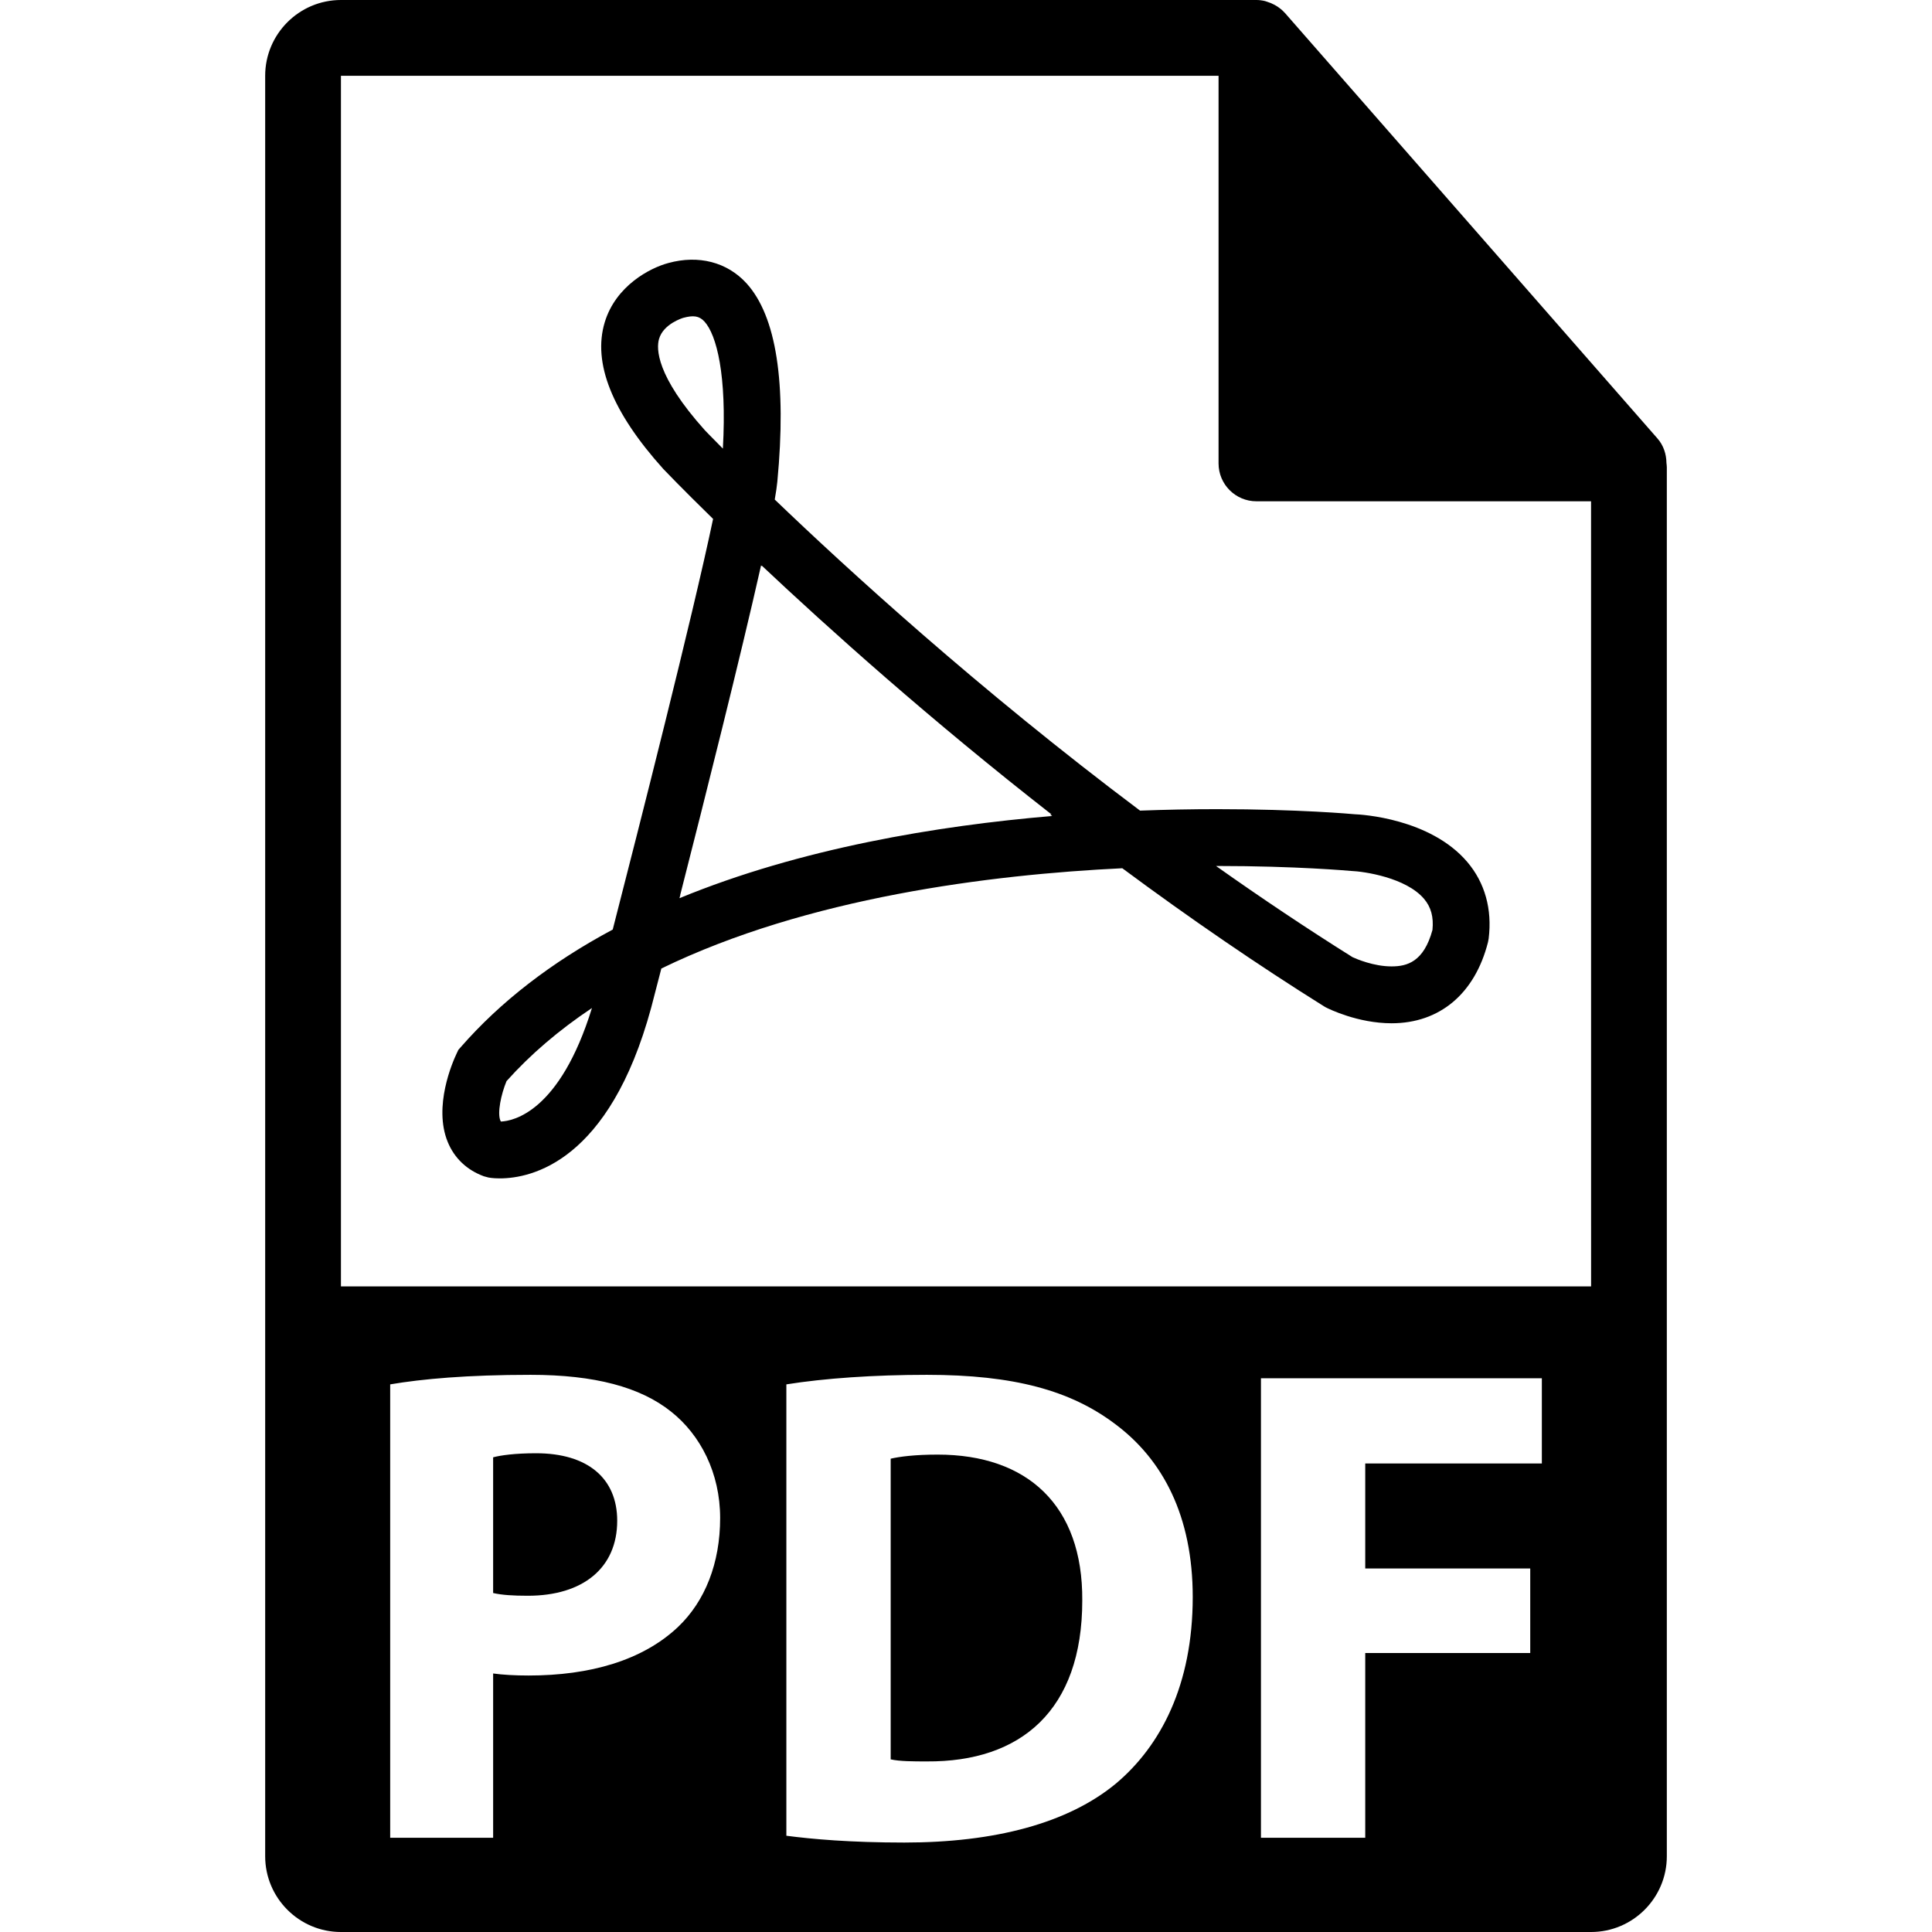
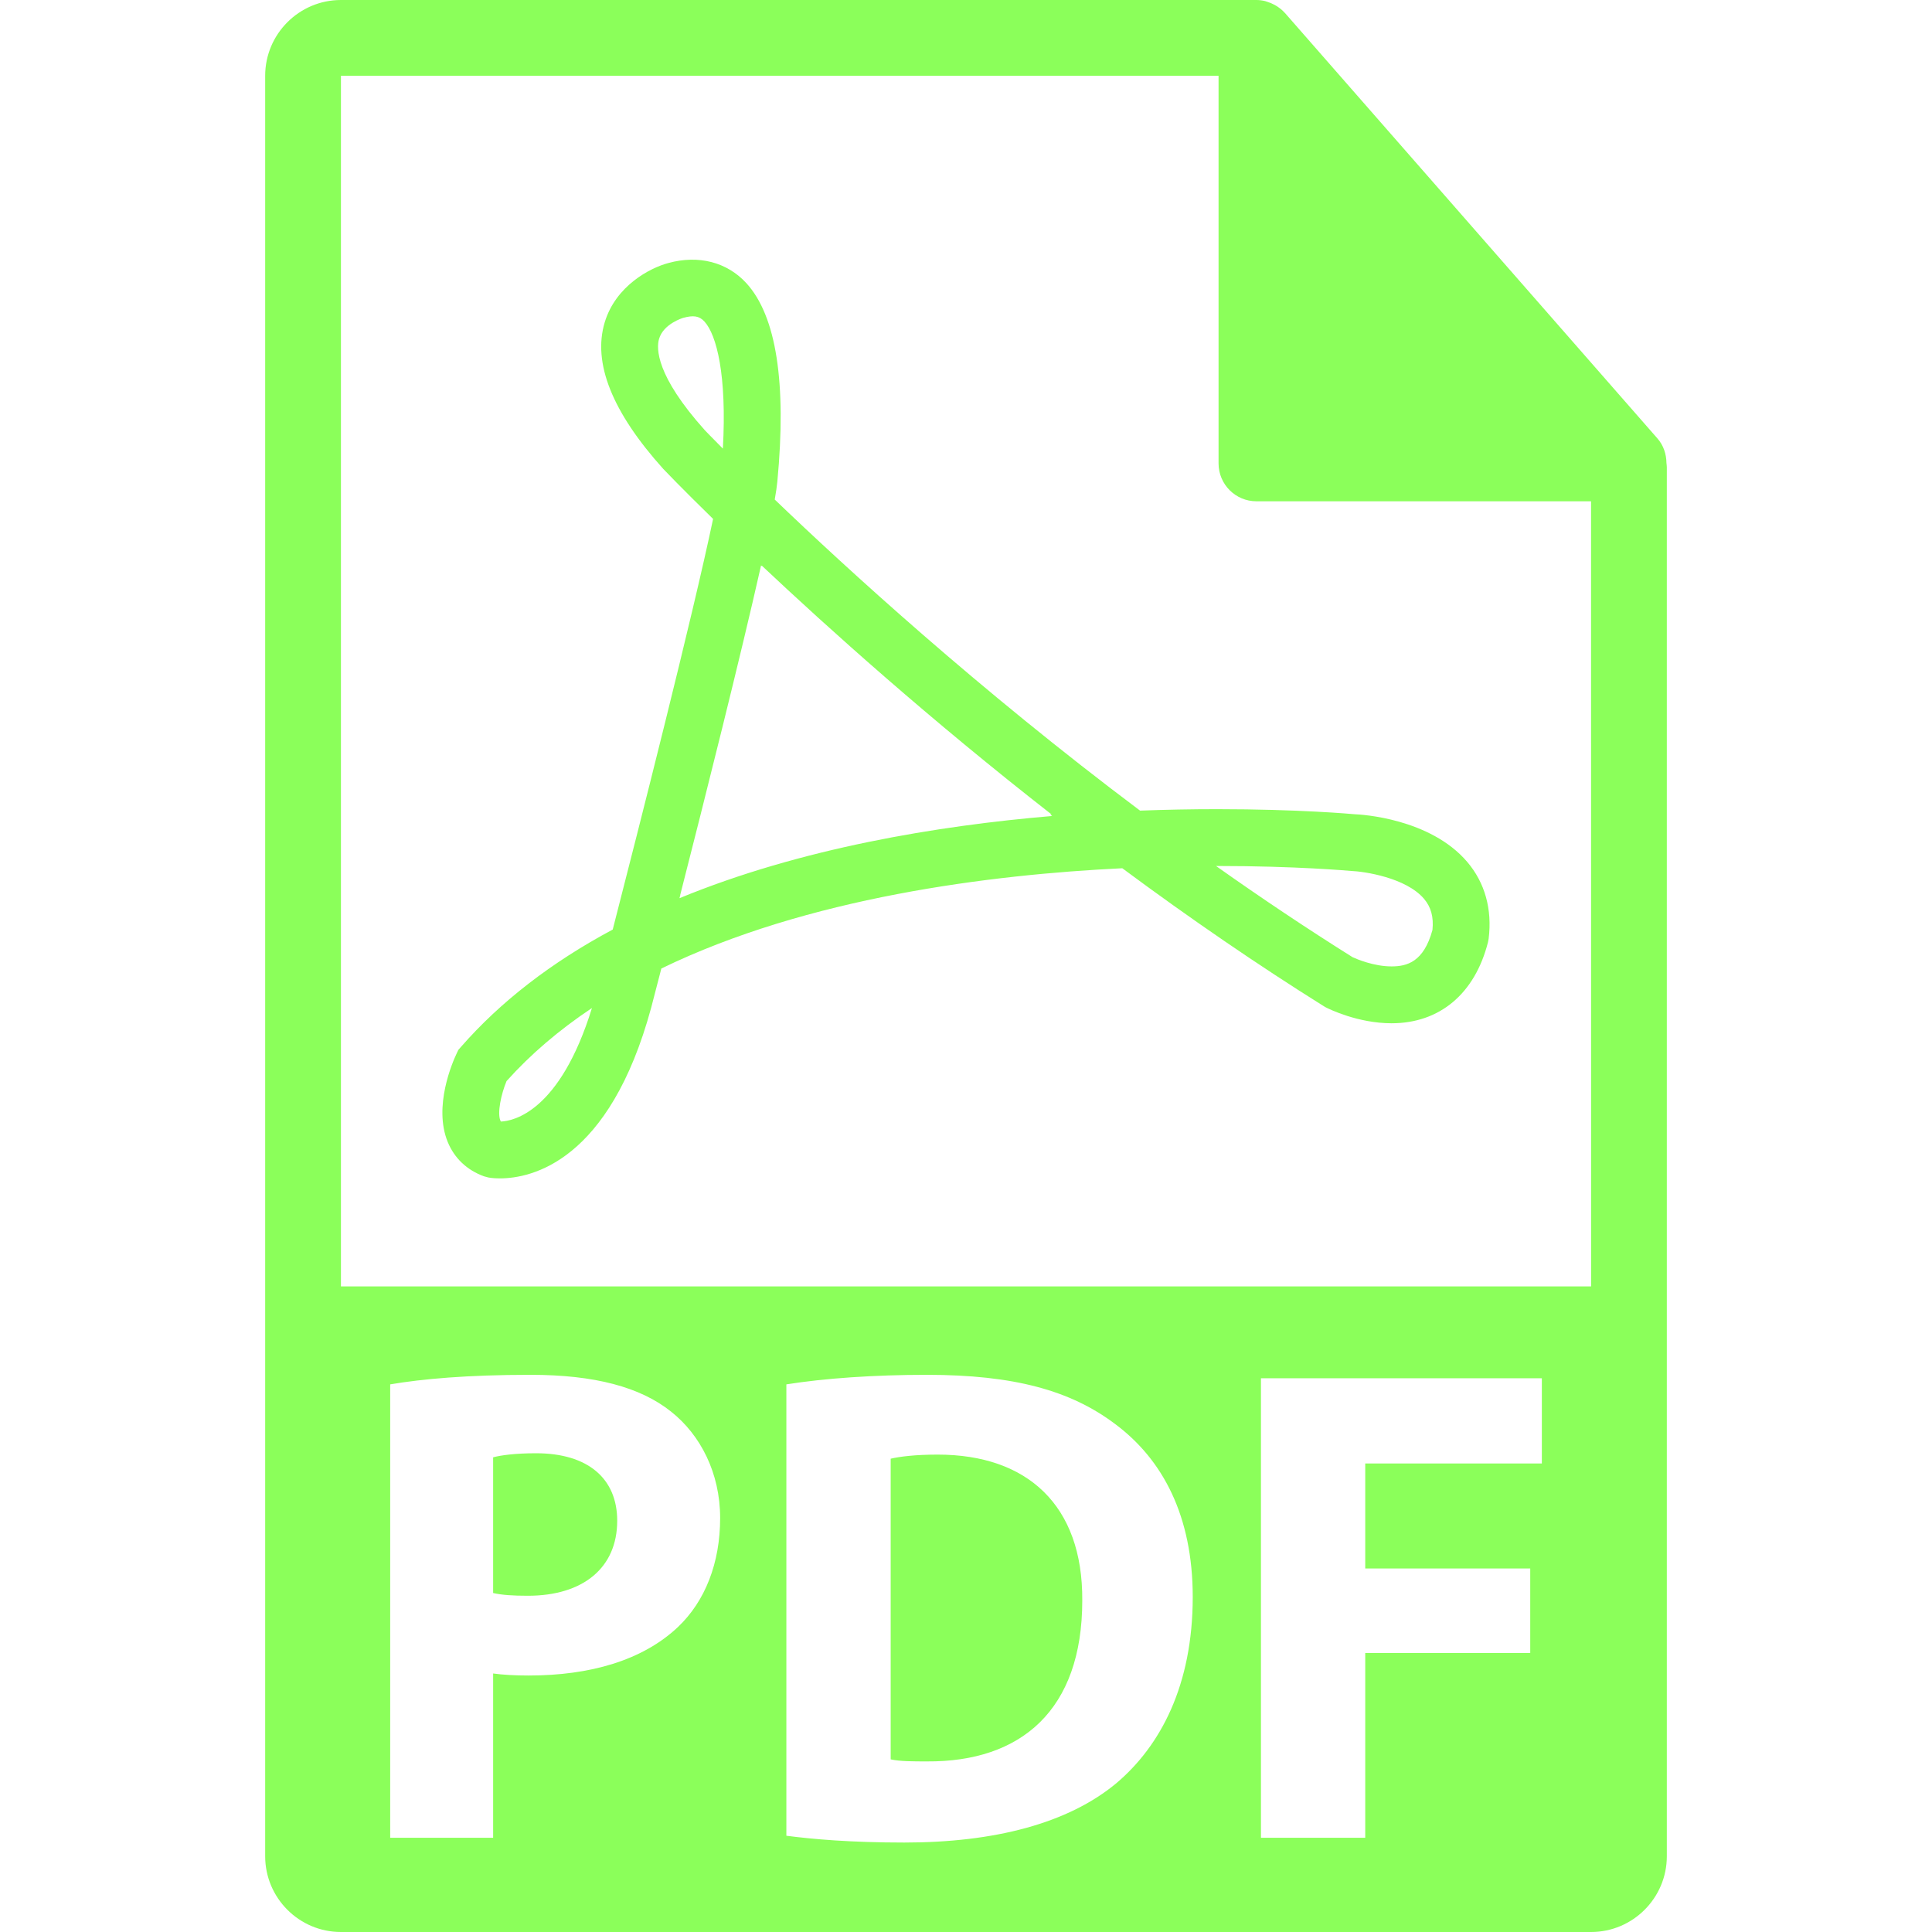
- <svg xmlns="http://www.w3.org/2000/svg" fill="#000000" version="1.1" id="Capa_1" width="800px" height="800px" viewBox="0 0 550.801 550.801" xml:space="preserve">
+ <svg xmlns="http://www.w3.org/2000/svg" fill="#8bff5a" version="1.1" id="Capa_1" width="800px" height="800px" viewBox="0 0 550.801 550.801" xml:space="preserve">
  <g>
    <g>
      <path d="M267.342,414.698c-6.613,0-10.884,0.585-13.413,1.165v85.72c2.534,0.586,6.616,0.586,10.304,0.586    c26.818,0.189,44.315-14.576,44.315-45.874C308.738,429.079,292.803,414.698,267.342,414.698z" />
      <path d="M152.837,414.313c-6.022,0-10.104,0.58-12.248,1.16v38.686c2.531,0.58,5.643,0.78,9.903,0.78    c15.757,0,25.471-7.973,25.471-21.384C175.964,421.506,167.601,414.313,152.837,414.313z" />
      <path d="M475.095,131.992c-0.032-2.526-0.833-5.021-2.568-6.993L366.324,3.694c-0.021-0.034-0.062-0.045-0.084-0.076    c-0.633-0.707-1.36-1.29-2.141-1.804c-0.232-0.15-0.475-0.285-0.718-0.422c-0.675-0.366-1.382-0.67-2.13-0.892    c-0.19-0.058-0.38-0.14-0.58-0.192C359.87,0.114,359.037,0,358.203,0H97.2C85.292,0,75.6,9.693,75.6,21.601v507.6    c0,11.913,9.692,21.601,21.6,21.601H453.6c11.908,0,21.601-9.688,21.601-21.601V133.202    C475.2,132.796,475.137,132.398,475.095,131.992z M193.261,463.873c-10.104,9.523-25.072,13.806-42.569,13.806    c-3.882,0-7.391-0.2-10.102-0.58v46.839h-29.35V394.675c9.131-1.55,21.967-2.721,40.047-2.721    c18.267,0,31.292,3.501,40.036,10.494c8.363,6.612,13.985,17.497,13.985,30.322C205.308,445.605,201.042,456.49,193.261,463.873z     M318.252,508.392c-13.785,11.464-34.778,16.906-60.428,16.906c-15.359,0-26.238-0.97-33.637-1.94V394.675    c10.887-1.74,25.083-2.721,40.046-2.721c24.867,0,41.004,4.472,53.645,13.995c13.61,10.109,22.164,26.241,22.164,49.37    C340.031,480.4,330.897,497.697,318.252,508.392z M439.572,417.225h-50.351v29.932h47.039v24.11h-47.039v52.671H359.49V392.935    h80.082V417.225z M97.2,366.752V21.601h250.203v110.515c0,5.961,4.831,10.8,10.8,10.8H453.6l0.011,223.836H97.2z" />
      <path d="M386.205,232.135c-0.633-0.059-15.852-1.448-39.213-1.448c-7.319,0-14.691,0.143-21.969,0.417    c-46.133-34.62-83.919-69.267-104.148-88.684c0.369-2.138,0.623-3.828,0.741-5.126c2.668-28.165-0.298-47.179-8.786-56.515    c-5.558-6.101-13.721-8.131-22.233-5.806c-5.286,1.385-15.071,6.513-18.204,16.952c-3.459,11.536,2.101,25.537,16.708,41.773    c0.232,0.246,5.189,5.44,14.196,14.241c-5.854,27.913-21.178,88.148-28.613,117.073c-17.463,9.331-32.013,20.571-43.277,33.465    l-0.738,0.844l-0.477,1.013c-1.16,2.437-6.705,15.087-2.542,25.249c1.901,4.62,5.463,7.995,10.302,9.767l1.297,0.349    c0,0,1.17,0.253,3.227,0.253c9.01,0,31.25-4.735,43.179-48.695l2.89-11.138c41.639-20.239,93.688-26.768,131.415-28.587    c19.406,14.391,38.717,27.611,57.428,39.318l0.611,0.354c0.907,0.464,9.112,4.515,18.721,4.524l0,0    c13.732,0,23.762-8.427,27.496-23.113l0.189-1.004c1.044-8.393-1.065-15.958-6.096-21.872    C407.711,233.281,387.978,232.195,386.205,232.135z M142.812,319.744c-0.084-0.1-0.124-0.194-0.166-0.3    c-0.896-2.157,0.179-7.389,1.761-11.222c6.792-7.594,14.945-14.565,24.353-20.841    C159.598,317.039,146.274,319.603,142.812,319.744z M200.984,122.695L200.984,122.695c-14.07-15.662-13.859-23.427-13.102-26.041    c1.242-4.369,6.848-6.02,6.896-6.035c2.824-0.768,4.538-0.617,6.064,1.058c3.451,3.791,6.415,15.232,5.244,36.218    C202.764,124.557,200.984,122.695,200.984,122.695z M193.714,256.068l0.243-0.928l-0.032,0.011    c7.045-27.593,17.205-67.996,23.047-93.949l0.211,0.201l0.021-0.124c18.9,17.798,47.88,43.831,82.579,70.907l-0.39,0.016    l0.574,0.433C267.279,235.396,228.237,241.84,193.714,256.068z M408.386,265.12c-2.489,9.146-7.277,10.396-11.665,10.396l0,0    c-5.094,0-9.998-2.12-11.116-2.632c-12.741-7.986-25.776-16.688-38.929-25.998c0.105,0,0.2,0,0.316,0    c22.549,0,37.568,1.369,38.158,1.411c3.766,0.14,15.684,1.9,20.82,7.938C407.984,258.602,408.755,261.431,408.386,265.12z" />
    </g>
  </g>
</svg>
